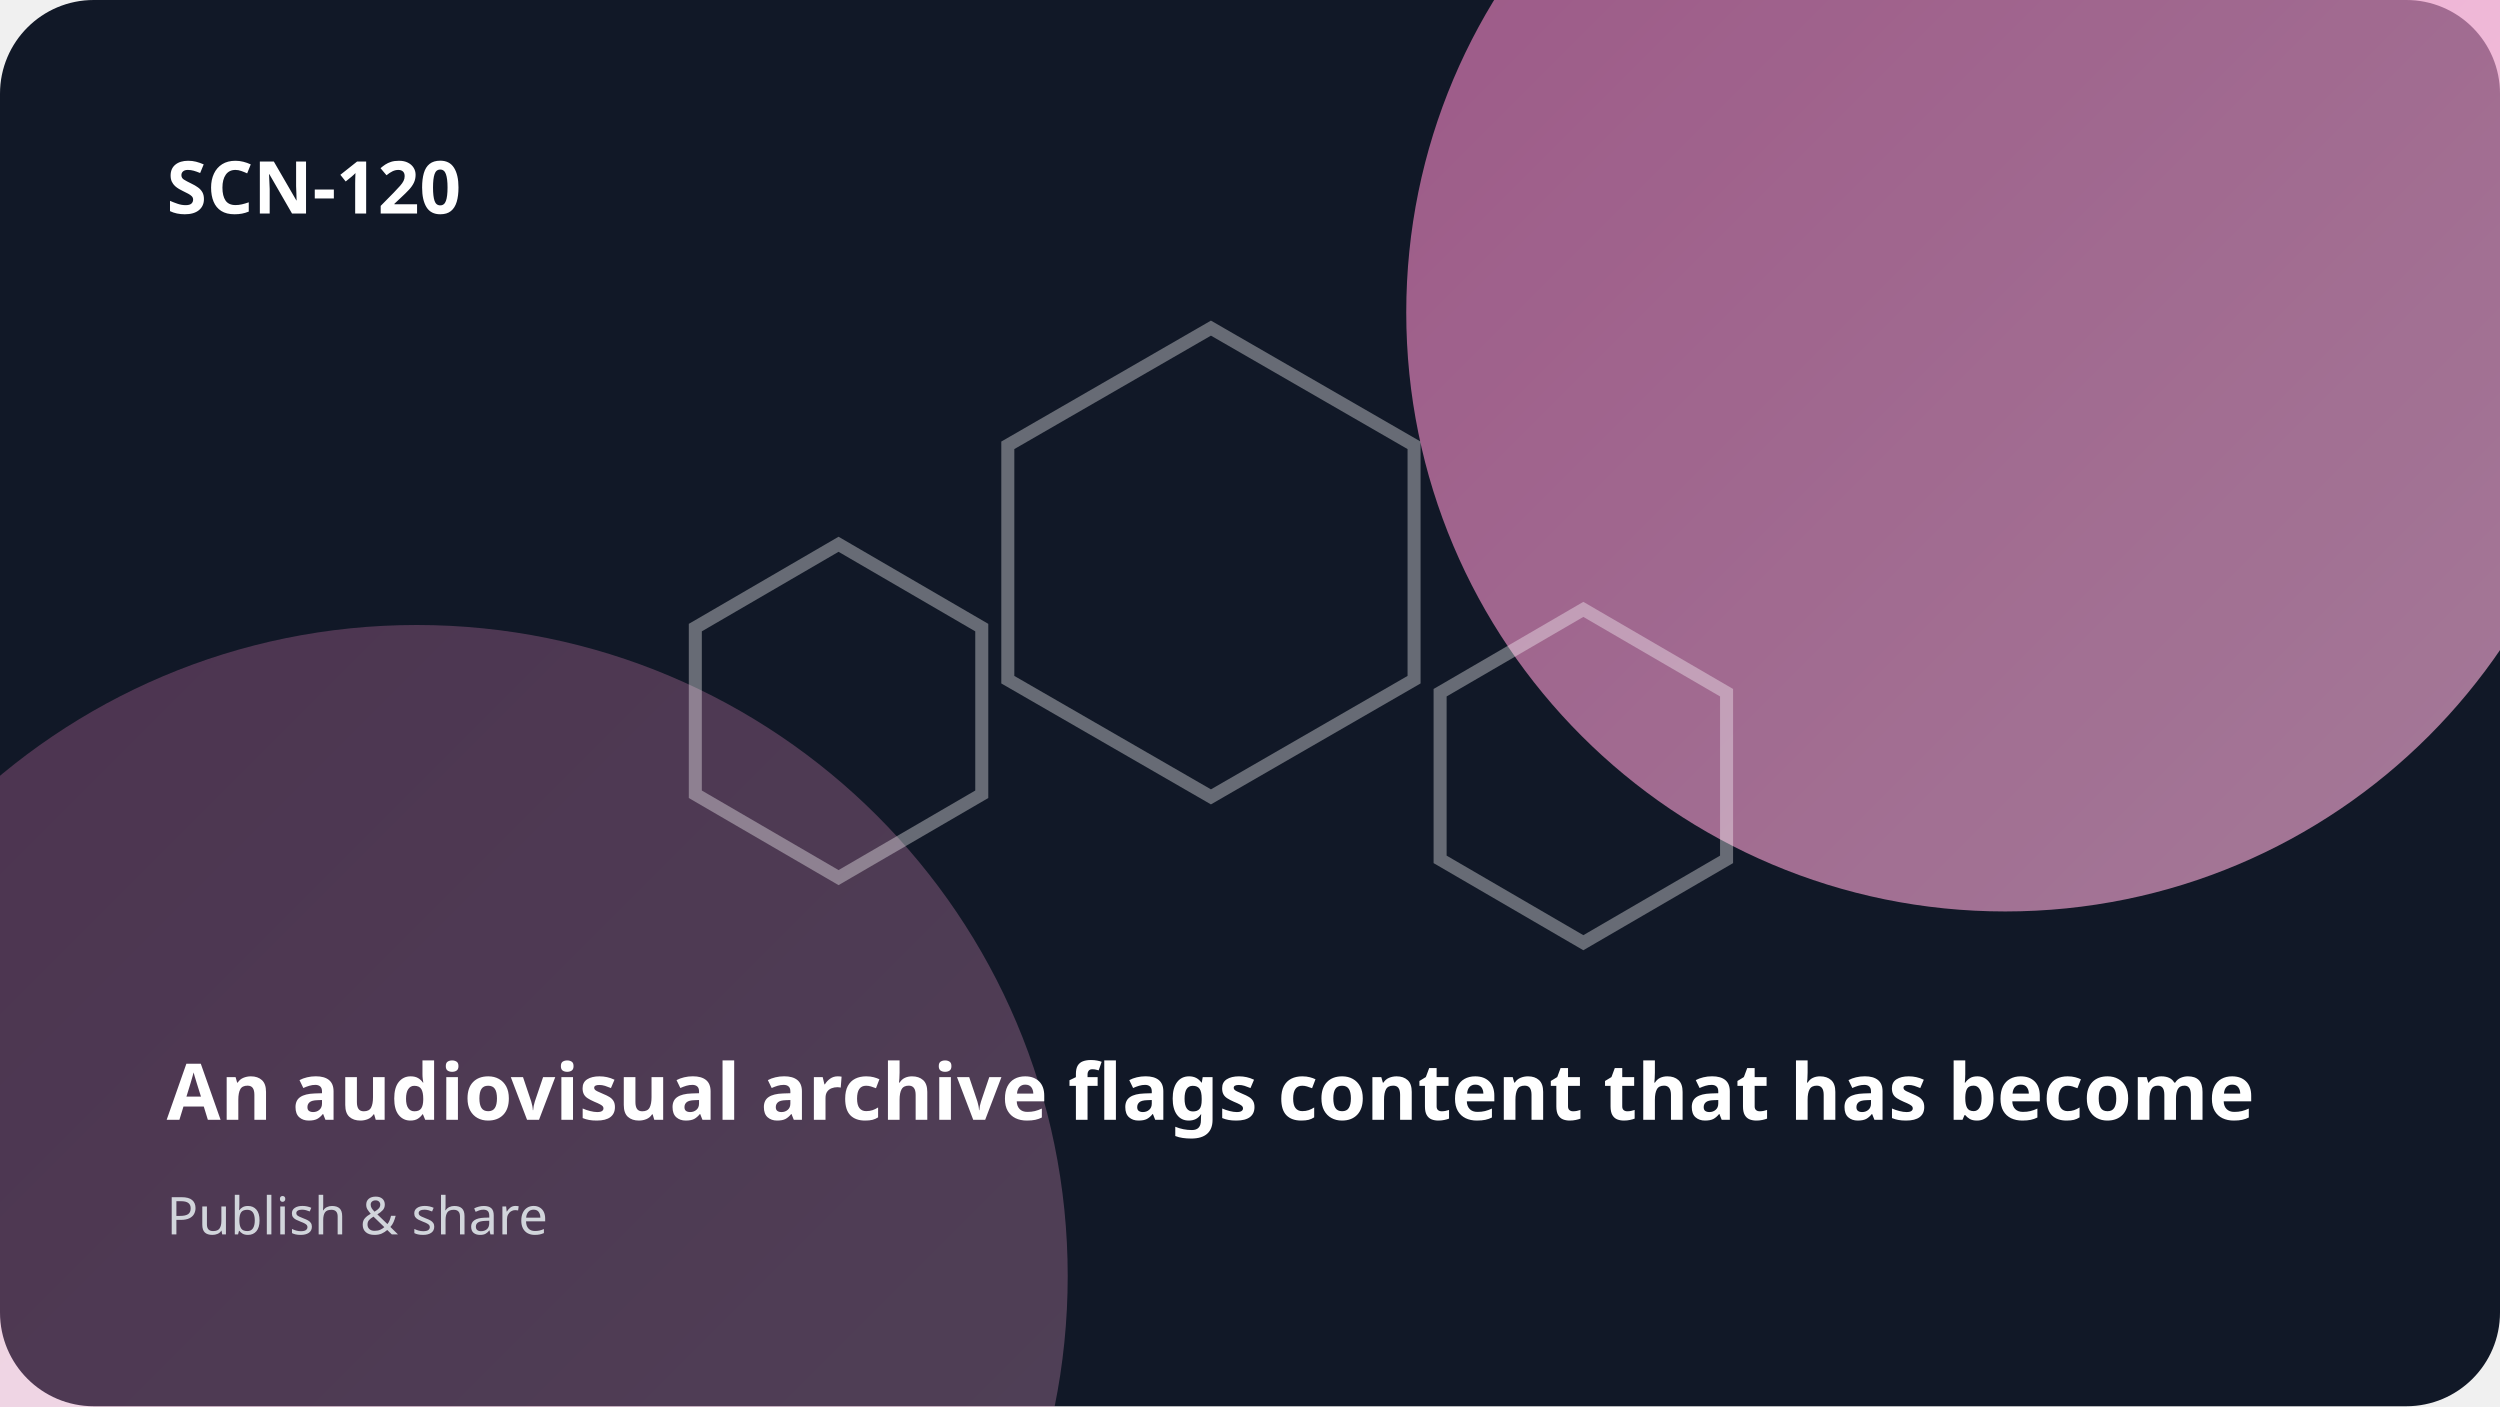
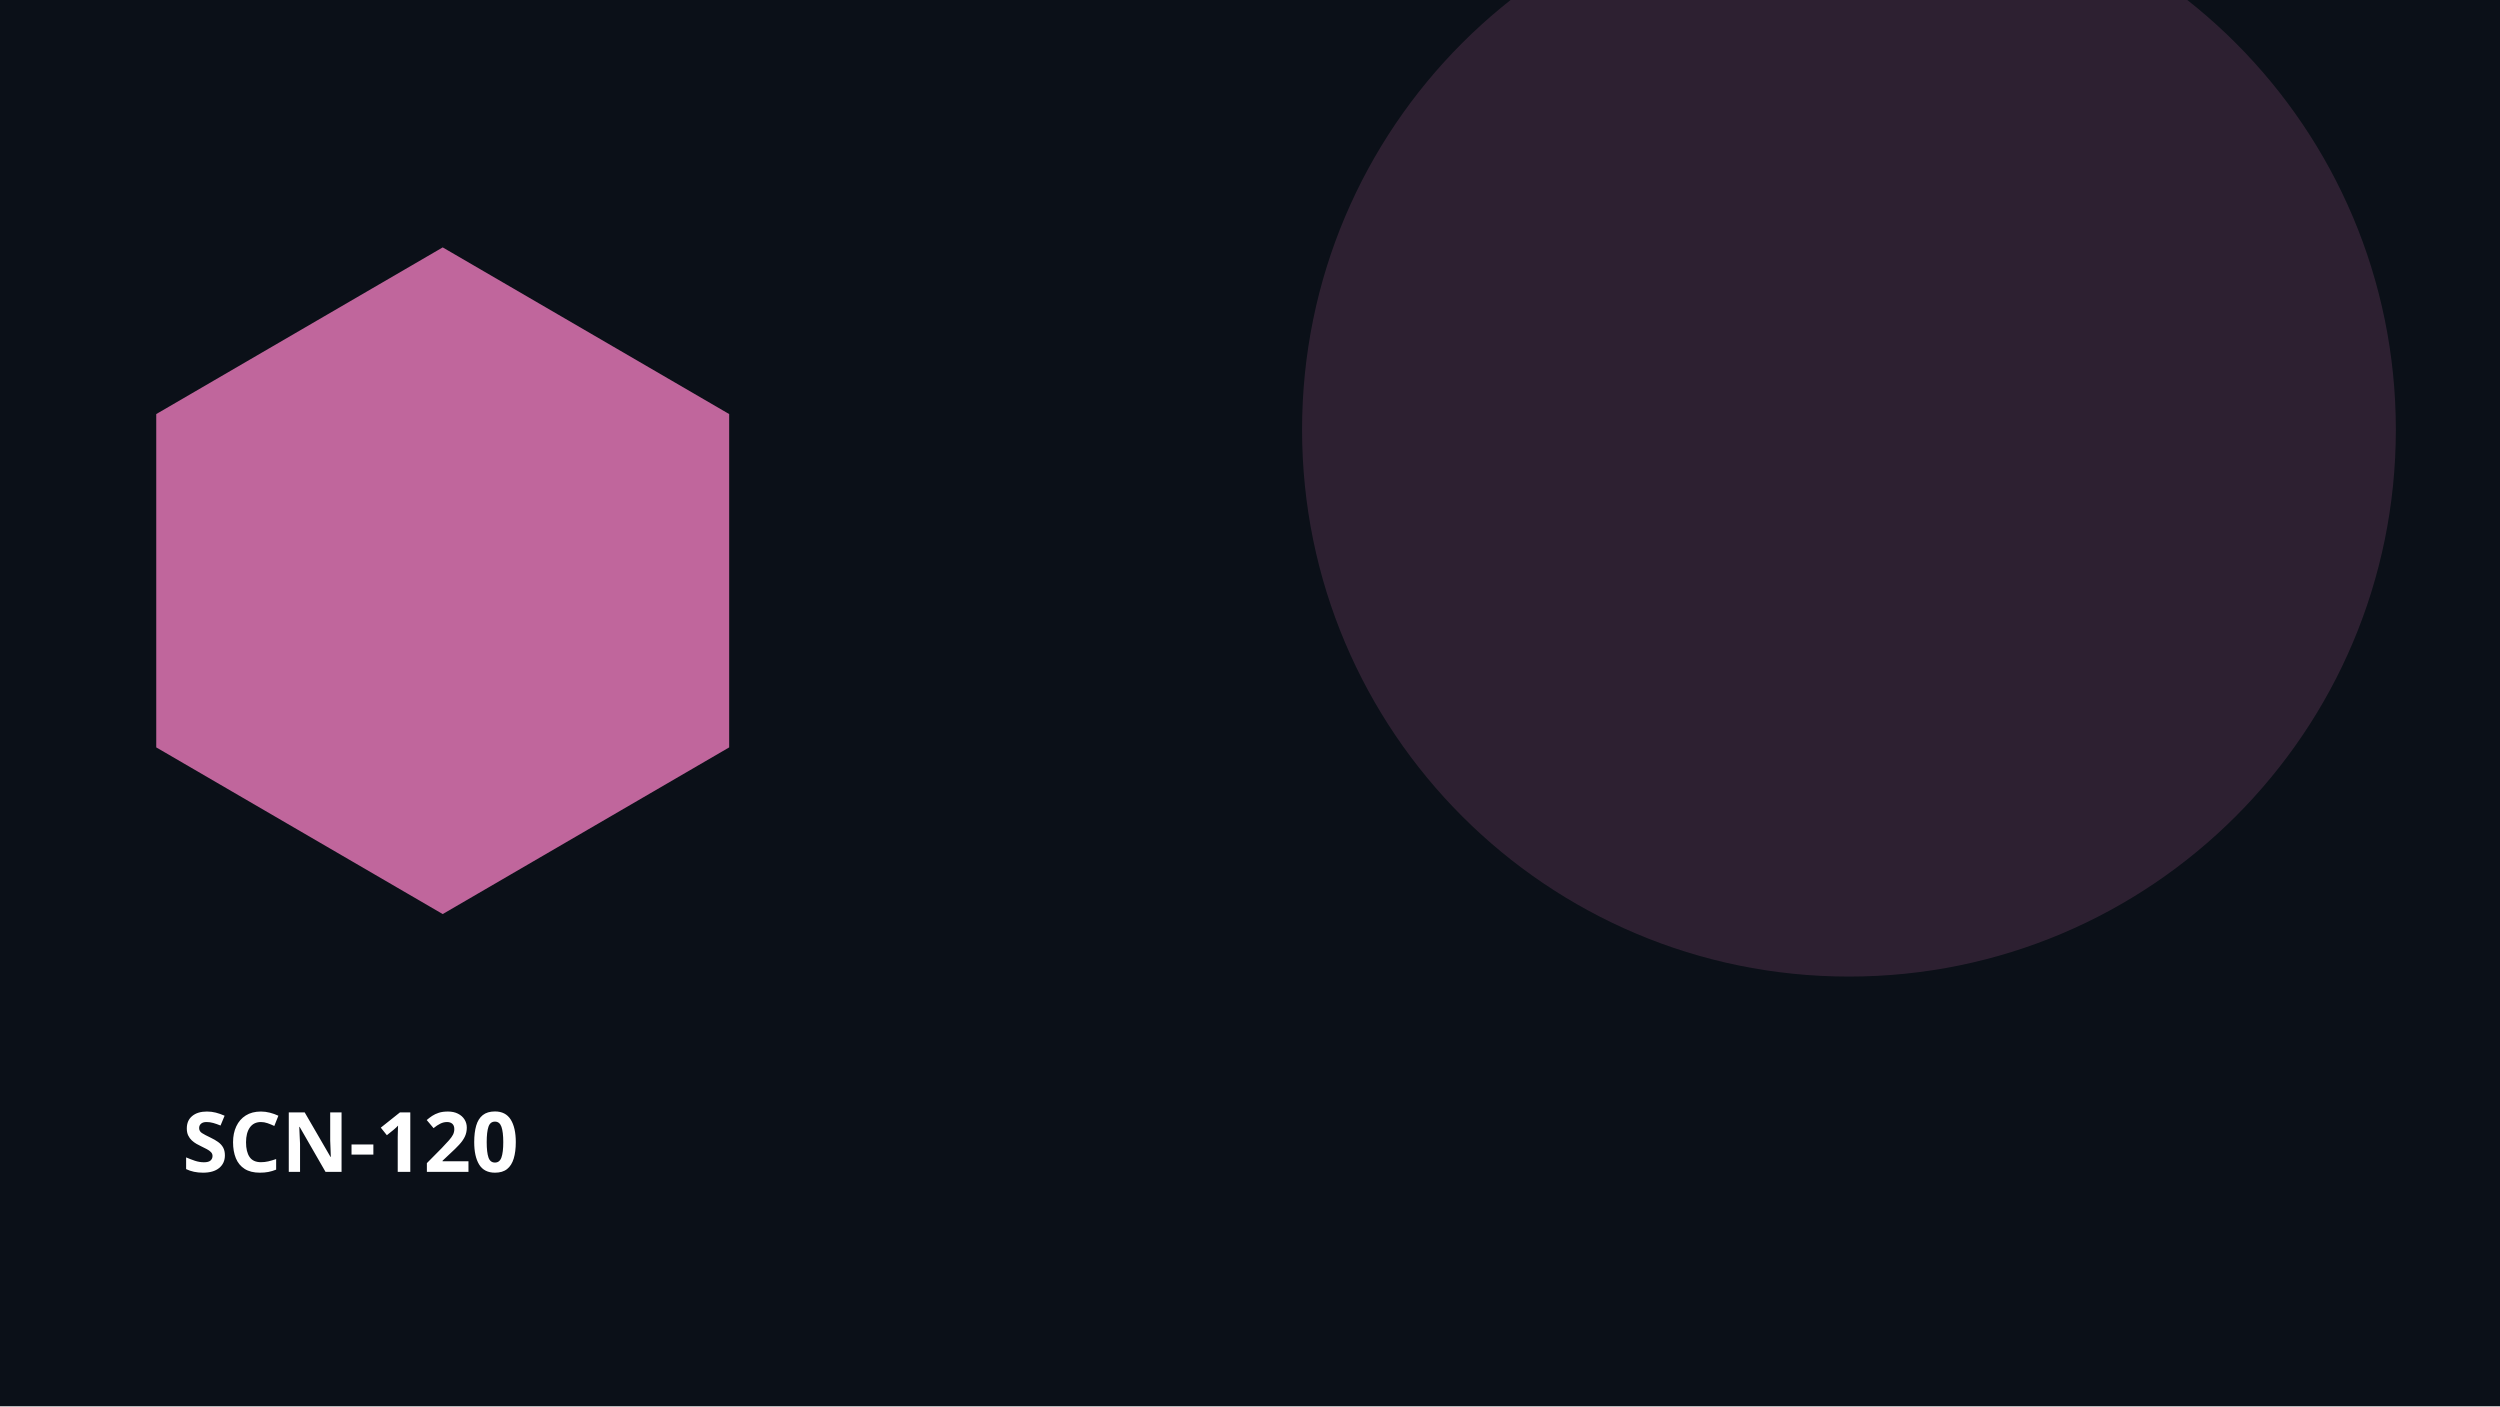
- <svg xmlns="http://www.w3.org/2000/svg" viewBox="0 0 960 540" role="img" aria-labelledby="t d">
-   <defs>
-     <linearGradient id="g" x1="0" y1="0" x2="1" y2="1">
-       <stop offset="0" stop-color="#E879B9" />
-       <stop offset="1" stop-color="#F3B1D5" />
-     </linearGradient>
-   </defs>
-   <rect width="960" height="540" rx="36" fill="#111827" />
-   <circle cx="770" cy="120" r="230" fill="url(#g)" opacity=".65" />
-   <circle cx="160" cy="490" r="250" fill="url(#g)" opacity=".28" />
-   <g fill="none" stroke="#fff" stroke-opacity=".36" stroke-width="5">
-     <path d="M465 126l78 45v90l-78 45-78-45v-90z" />
-     <path d="M322 209l55 32v64l-55 32-55-32v-64z" />
-     <path d="M608 234l55 32v64l-55 32-55-32v-64z" />
-   </g>
-   <text x="64" y="82" fill="#fff" font-family="system-ui,sans-serif" font-size="28" font-weight="700">SCN-120</text>
-   <text x="64" y="430" fill="#fff" font-family="system-ui,sans-serif" font-size="30" font-weight="650">An audiovisual archive flags content that has become</text>
-   <text x="64" y="474" fill="#d1d5db" font-family="system-ui,sans-serif" font-size="20">Publish &amp; share</text>
+ <svg xmlns="http://www.w3.org/2000/svg" viewBox="0 0 960 540">
+   <rect width="960" height="540" fill="#0b1018" />
+   <circle cx="710" cy="165" r="210" fill="#e879b9" opacity=".16" />
+   <path d="M170 95l110 64v128l-110 64-110-64V159z" fill="#e879b9" opacity=".82" />
+   <text x="70" y="450" fill="#fff" font-family="system-ui" font-size="32" font-weight="700">SCN-120</text>
</svg>
